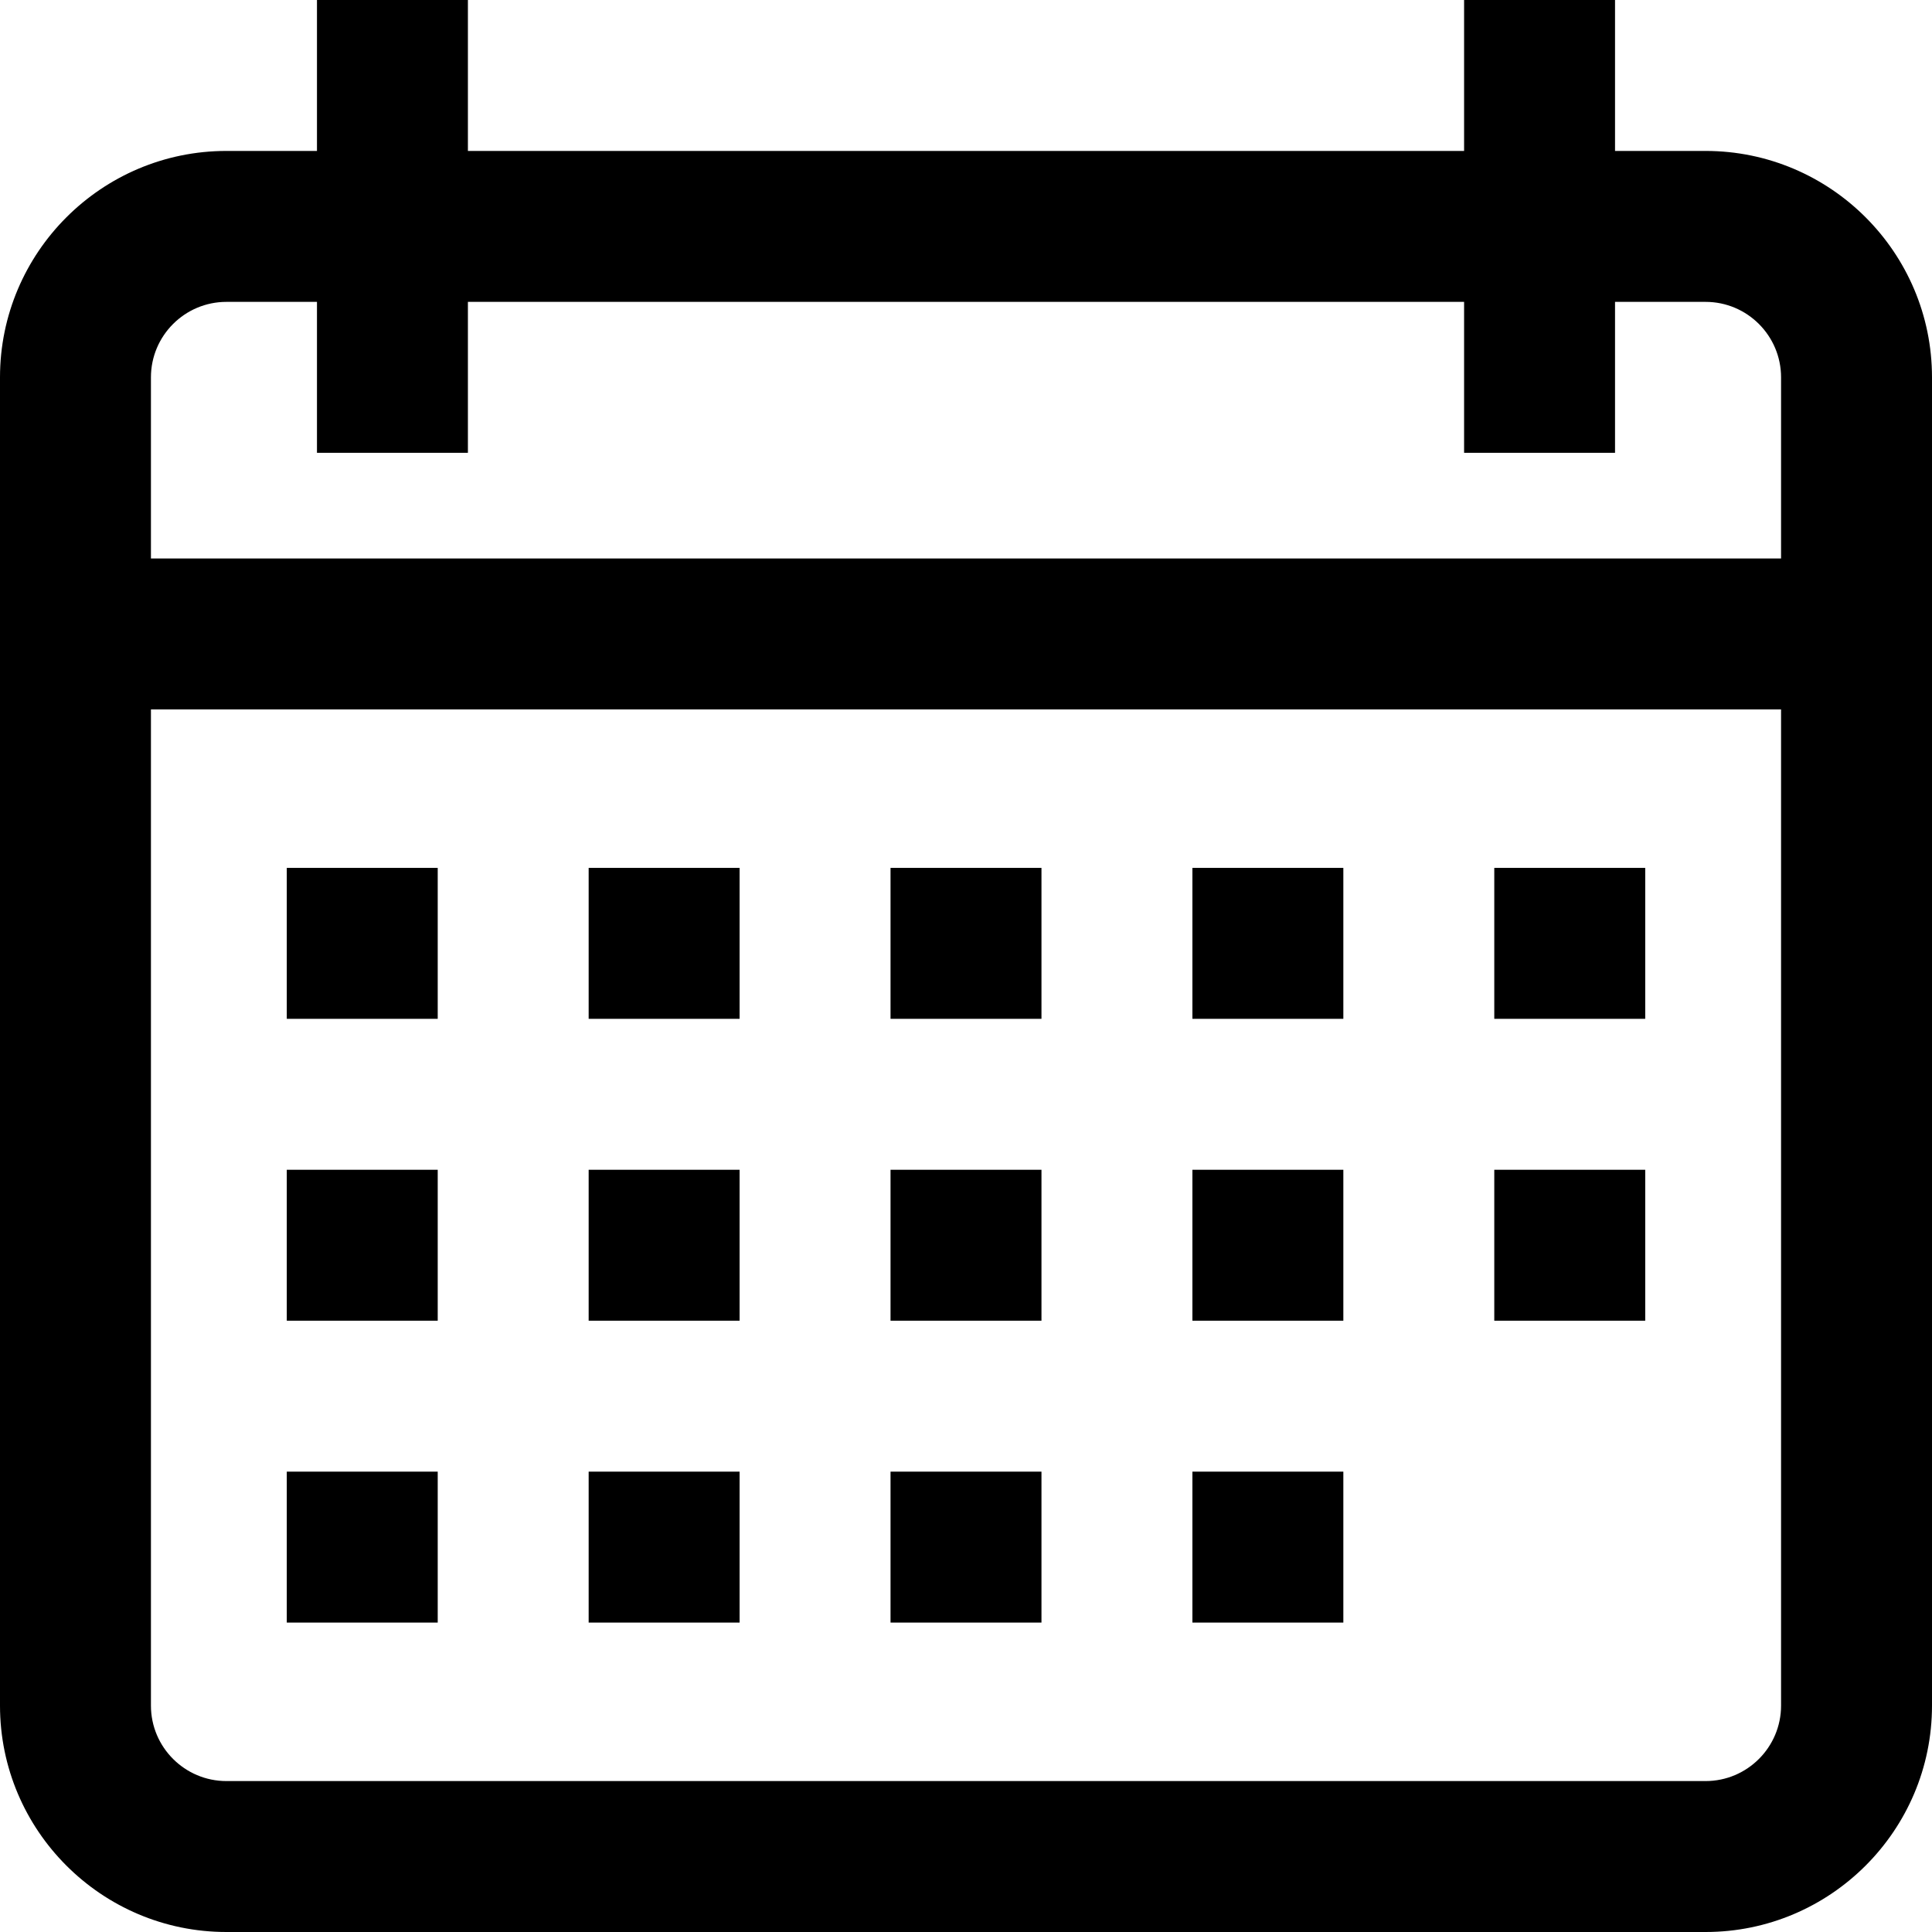
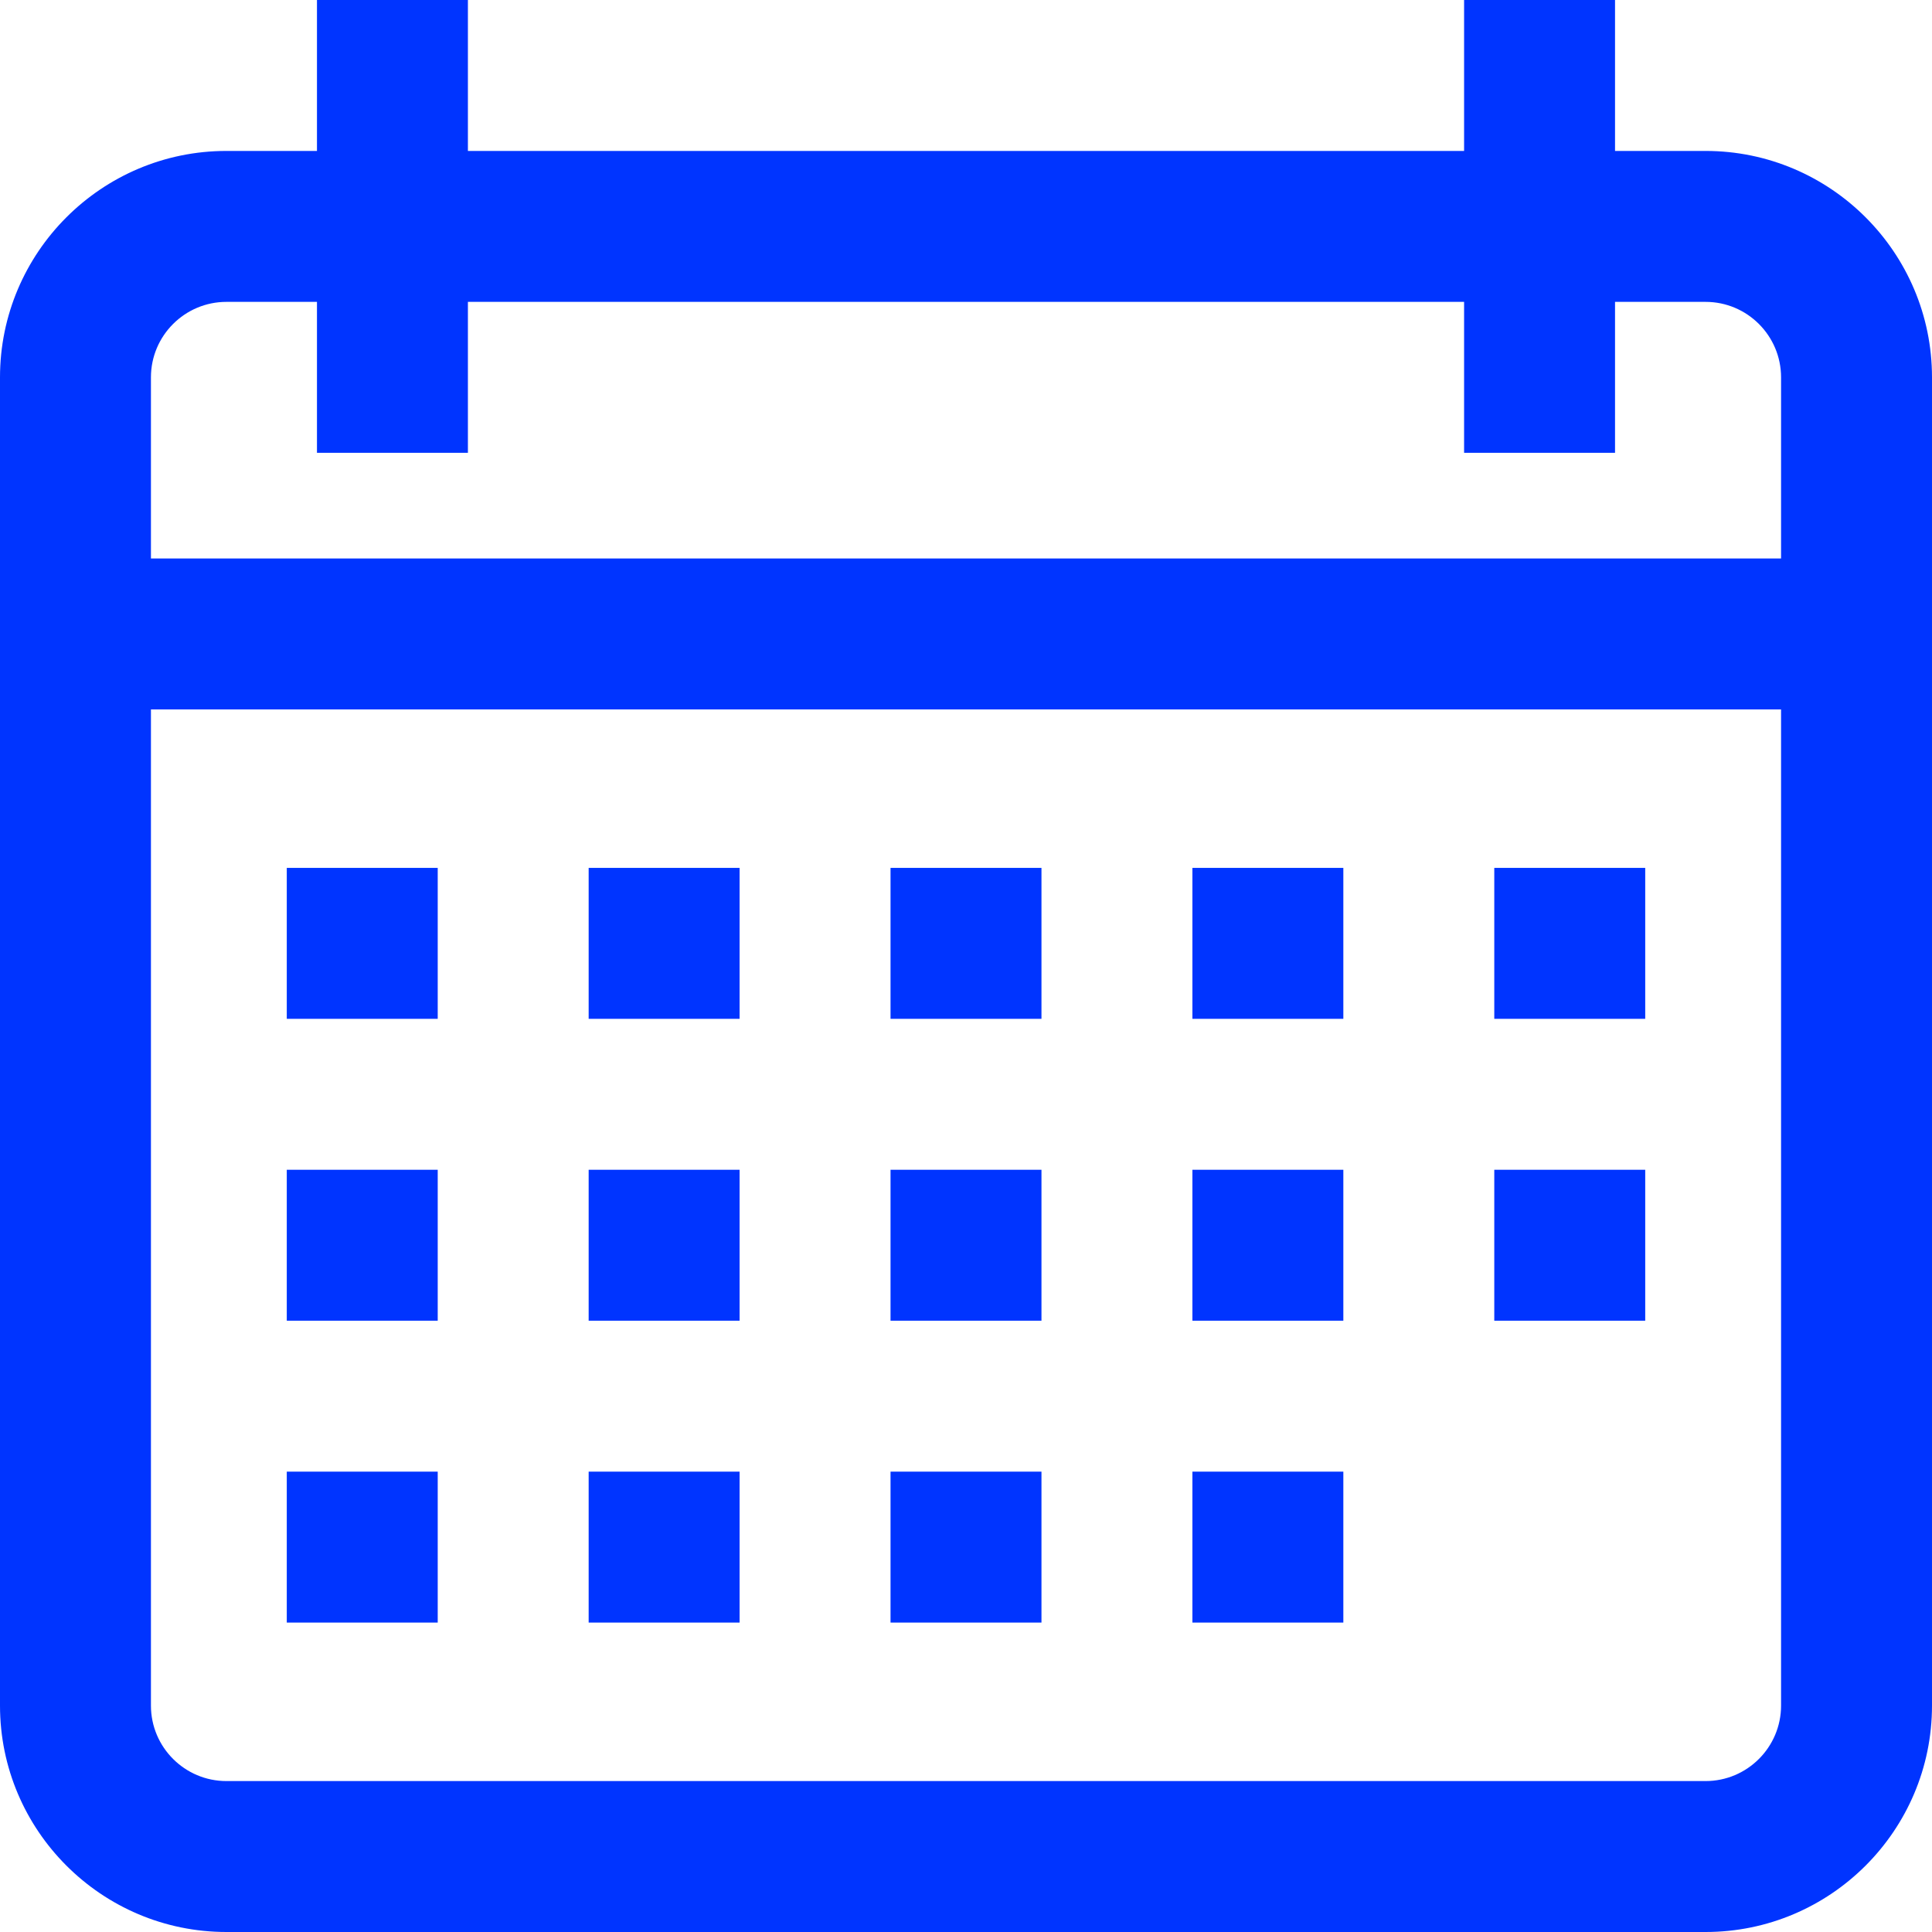
- <svg xmlns="http://www.w3.org/2000/svg" version="1.1" id="Capa_1" x="0px" y="0px" viewBox="0 0 512 512" style="enable-background:new 0 0 512 512;" xml:space="preserve">
+ <svg xmlns="http://www.w3.org/2000/svg" version="1.1" width="512" height="512" x="0" y="0" viewBox="0 0 512 512" style="enable-background:new 0 0 512 512" xml:space="preserve" class="">
  <g>
    <g>
-       <path d="M452,40h-24V0h-40v40H124V0H84v40H60C26.916,40,0,66.916,0,100v352c0,33.084,26.916,60,60,60h392    c33.084,0,60-26.916,60-60V100C512,66.916,485.084,40,452,40z M472,452c0,11.028-8.972,20-20,20H60c-11.028,0-20-8.972-20-20V188    h432V452z M472,148H40v-48c0-11.028,8.972-20,20-20h24v40h40V80h264v40h40V80h24c11.028,0,20,8.972,20,20V148z" />
+       <g>
+         <path d="M452,40h-24V0h-40v40H124V0H84v40H60C26.916,40,0,66.916,0,100v352c0,33.084,26.916,60,60,60h392    c33.084,0,60-26.916,60-60V100C512,66.916,485.084,40,452,40z M472,452c0,11.028-8.972,20-20,20H60c-11.028,0-20-8.972-20-20V188    h432V452z M472,148H40v-48c0-11.028,8.972-20,20-20h24v40h40V80h264v40h40V80h24c11.028,0,20,8.972,20,20V148z" fill="#0034ff" data-original="#000000" style="" class="" />
+       </g>
    </g>
+     <g>
+       <g>
+         <rect x="76" y="230" width="40" height="40" fill="#0034ff" data-original="#000000" style="" class="" />
+       </g>
+     </g>
+     <g>
+       <g>
+         <rect x="156" y="230" width="40" height="40" fill="#0034ff" data-original="#000000" style="" class="" />
+       </g>
+     </g>
+     <g>
+       <g>
+         <rect x="236" y="230" width="40" height="40" fill="#0034ff" data-original="#000000" style="" class="" />
+       </g>
+     </g>
+     <g>
+       <g>
+         <rect x="316" y="230" width="40" height="40" fill="#0034ff" data-original="#000000" style="" class="" />
+       </g>
+     </g>
+     <g>
+       <g>
+         <rect x="396" y="230" width="40" height="40" fill="#0034ff" data-original="#000000" style="" class="" />
+       </g>
+     </g>
+     <g>
+       <g>
+         <rect x="76" y="310" width="40" height="40" fill="#0034ff" data-original="#000000" style="" class="" />
+       </g>
+     </g>
+     <g>
+       <g>
+         <rect x="156" y="310" width="40" height="40" fill="#0034ff" data-original="#000000" style="" class="" />
+       </g>
+     </g>
+     <g>
+       <g>
+         <rect x="236" y="310" width="40" height="40" fill="#0034ff" data-original="#000000" style="" class="" />
+       </g>
+     </g>
+     <g>
+       <g>
+         <rect x="316" y="310" width="40" height="40" fill="#0034ff" data-original="#000000" style="" class="" />
+       </g>
+     </g>
+     <g>
+       <g>
+         <rect x="76" y="390" width="40" height="40" fill="#0034ff" data-original="#000000" style="" class="" />
+       </g>
+     </g>
+     <g>
+       <g>
+         <rect x="156" y="390" width="40" height="40" fill="#0034ff" data-original="#000000" style="" class="" />
+       </g>
+     </g>
+     <g>
+       <g>
+         <rect x="236" y="390" width="40" height="40" fill="#0034ff" data-original="#000000" style="" class="" />
+       </g>
+     </g>
+     <g>
+       <g>
+         <rect x="316" y="390" width="40" height="40" fill="#0034ff" data-original="#000000" style="" class="" />
+       </g>
+     </g>
+     <g>
+       <g>
+         <rect x="396" y="310" width="40" height="40" fill="#0034ff" data-original="#000000" style="" class="" />
+       </g>
+     </g>
+     <g>
+ </g>
+     <g>
+ </g>
+     <g>
+ </g>
+     <g>
+ </g>
+     <g>
+ </g>
+     <g>
+ </g>
+     <g>
+ </g>
+     <g>
+ </g>
+     <g>
+ </g>
+     <g>
+ </g>
+     <g>
+ </g>
+     <g>
+ </g>
+     <g>
+ </g>
+     <g>
+ </g>
+     <g>
+ </g>
  </g>
-   <g>
-     <g>
-       <rect x="76" y="230" width="40" height="40" />
-     </g>
-   </g>
-   <g>
-     <g>
-       <rect x="156" y="230" width="40" height="40" />
-     </g>
-   </g>
-   <g>
-     <g>
-       <rect x="236" y="230" width="40" height="40" />
-     </g>
-   </g>
-   <g>
-     <g>
-       <rect x="316" y="230" width="40" height="40" />
-     </g>
-   </g>
-   <g>
-     <g>
-       <rect x="396" y="230" width="40" height="40" />
-     </g>
-   </g>
-   <g>
-     <g>
-       <rect x="76" y="310" width="40" height="40" />
-     </g>
-   </g>
-   <g>
-     <g>
-       <rect x="156" y="310" width="40" height="40" />
-     </g>
-   </g>
-   <g>
-     <g>
-       <rect x="236" y="310" width="40" height="40" />
-     </g>
-   </g>
-   <g>
-     <g>
-       <rect x="316" y="310" width="40" height="40" />
-     </g>
-   </g>
-   <g>
-     <g>
-       <rect x="76" y="390" width="40" height="40" />
-     </g>
-   </g>
-   <g>
-     <g>
-       <rect x="156" y="390" width="40" height="40" />
-     </g>
-   </g>
-   <g>
-     <g>
-       <rect x="236" y="390" width="40" height="40" />
-     </g>
-   </g>
-   <g>
-     <g>
-       <rect x="316" y="390" width="40" height="40" />
-     </g>
-   </g>
-   <g>
-     <g>
-       <rect x="396" y="310" width="40" height="40" />
-     </g>
-   </g>
-   <g>
- </g>
-   <g>
- </g>
-   <g>
- </g>
-   <g>
- </g>
-   <g>
- </g>
-   <g>
- </g>
-   <g>
- </g>
-   <g>
- </g>
-   <g>
- </g>
-   <g>
- </g>
-   <g>
- </g>
-   <g>
- </g>
-   <g>
- </g>
-   <g>
- </g>
-   <g>
- </g>
</svg>
